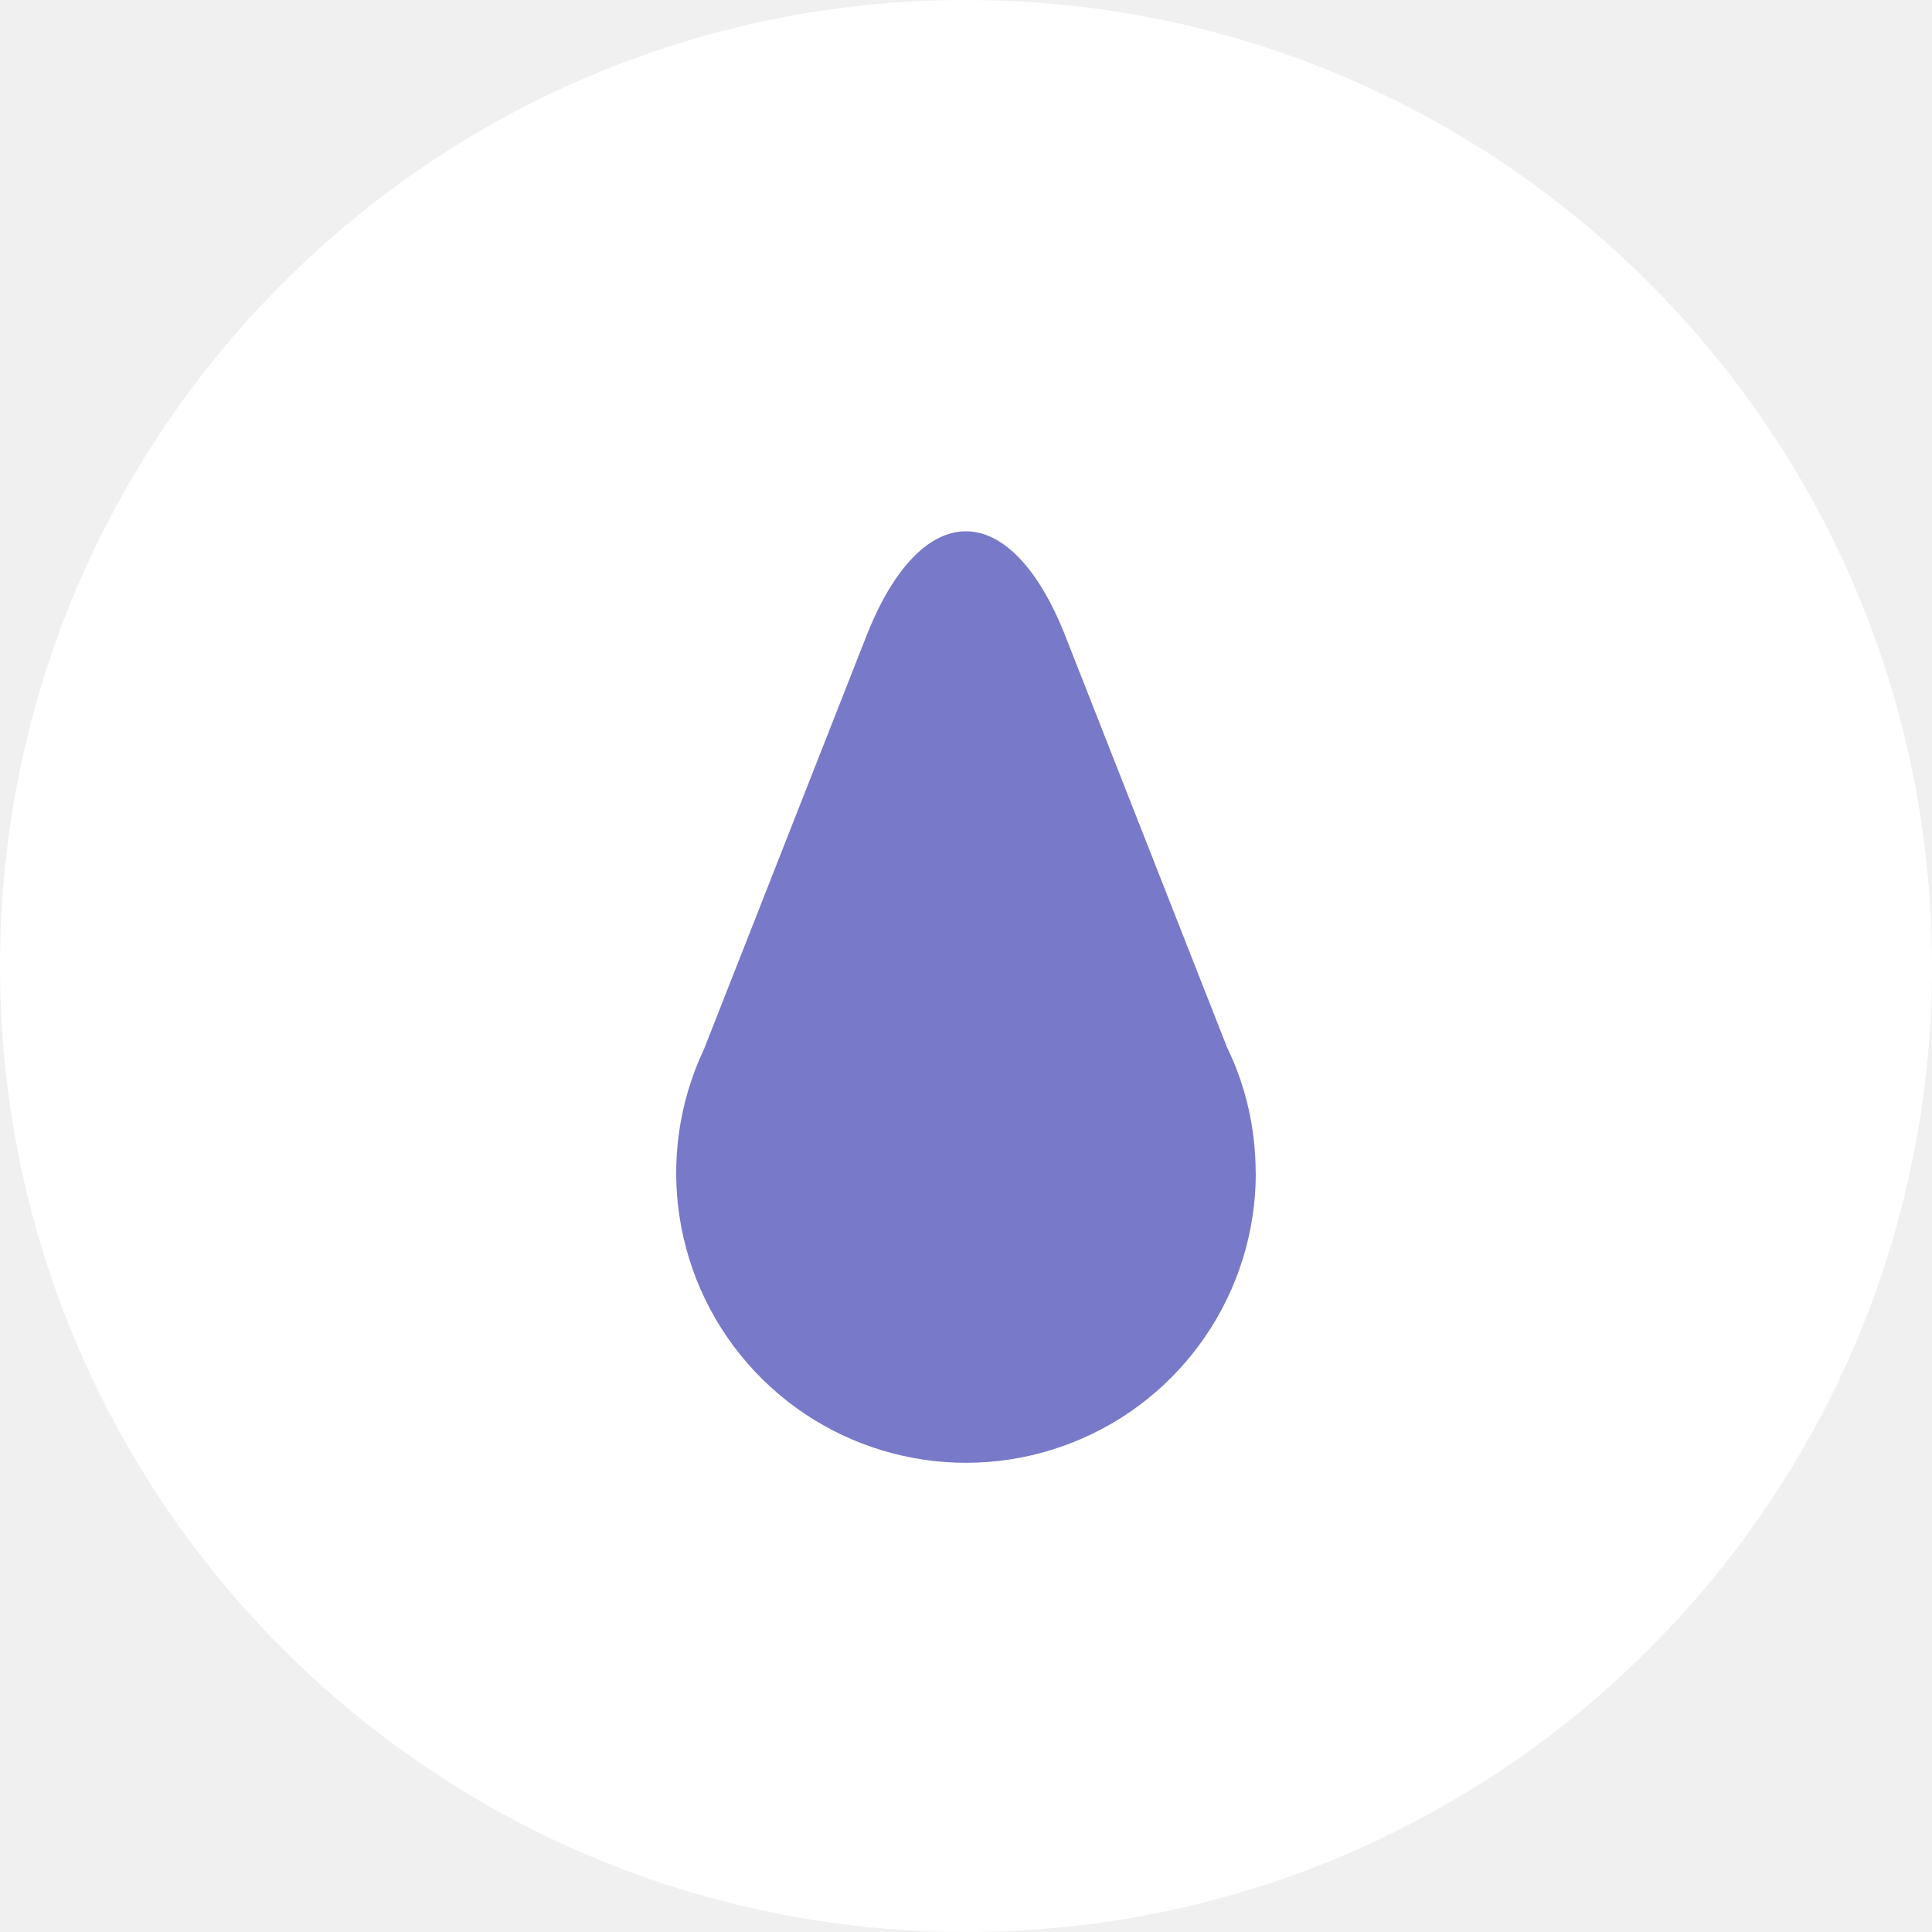
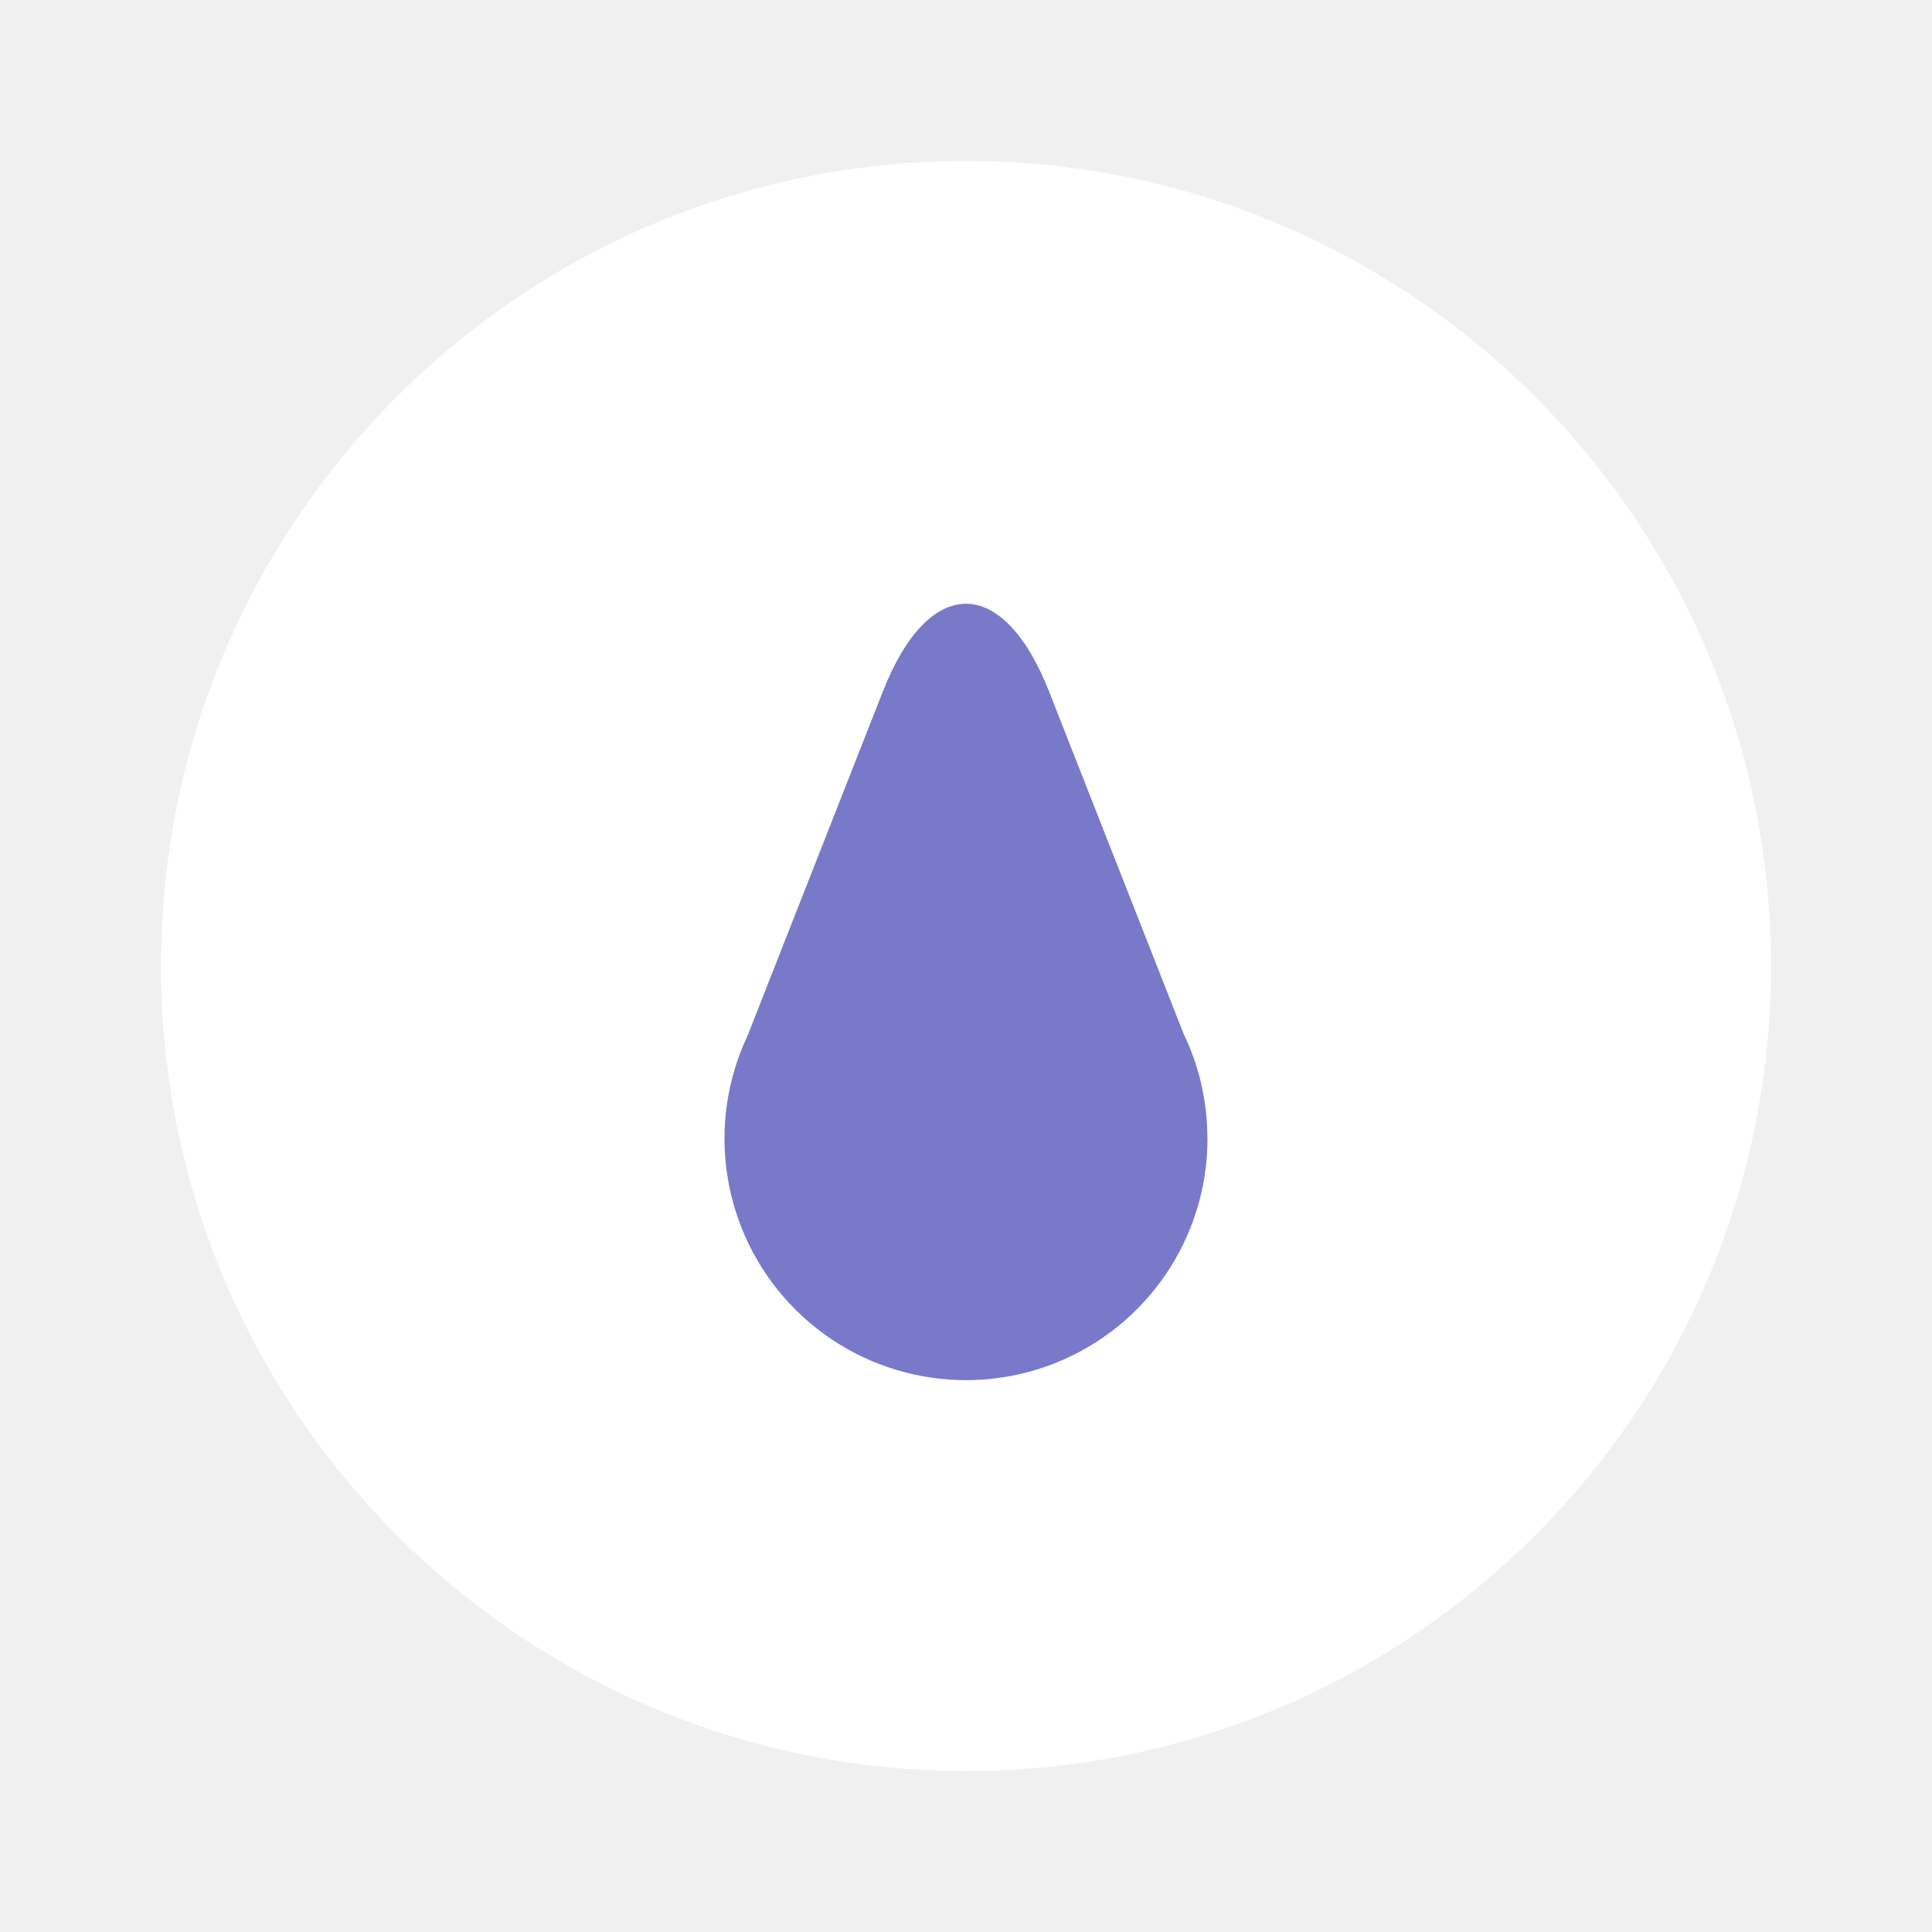
- <svg xmlns="http://www.w3.org/2000/svg" width="16" height="16">
+ <svg xmlns="http://www.w3.org/2000/svg" width="24" height="24" viewBox="0 0 24 24">
  <defs>
    <filter id="a">
      <feColorMatrix in="SourceGraphic" values="0 0 0 0 0.188 0 0 0 0 0.192 0 0 0 0 0.576 0 0 0 1 0" />
    </filter>
  </defs>
  <g fill="none" fill-rule="evenodd">
-     <path d="M8 0a8 8 0 1 1 0 16A8 8 0 0 1 8 0z" fill="#FFF" />
-     <g filter="url(#a)">
-       <path d="M10.4 9.716a2.4 2.4 0 1 1-4.57-1.027L7.174 5.27c.456-1.16 1.194-1.16 1.65 0l1.338 3.404c.153.314.237.668.237 1.042h.001z" fill="#303193" fill-rule="nonzero" />
+     <path d="M12 2c5.523 0 10 4.477 10 10s-4.477 10-10 10S2 17.523 2 12 6.477 2 12 2z" fill="#FFF" />
+     <g filter="url(#a)" transform="translate(2 2)">
+       <path d="M13 12.145a3 3 0 1 1-5.712-1.283l1.68-4.274c.57-1.45 1.492-1.451 2.063 0l1.672 4.254c.19.393.296.835.296 1.303H13z" fill="#303193" fill-rule="nonzero" />
    </g>
  </g>
</svg>
